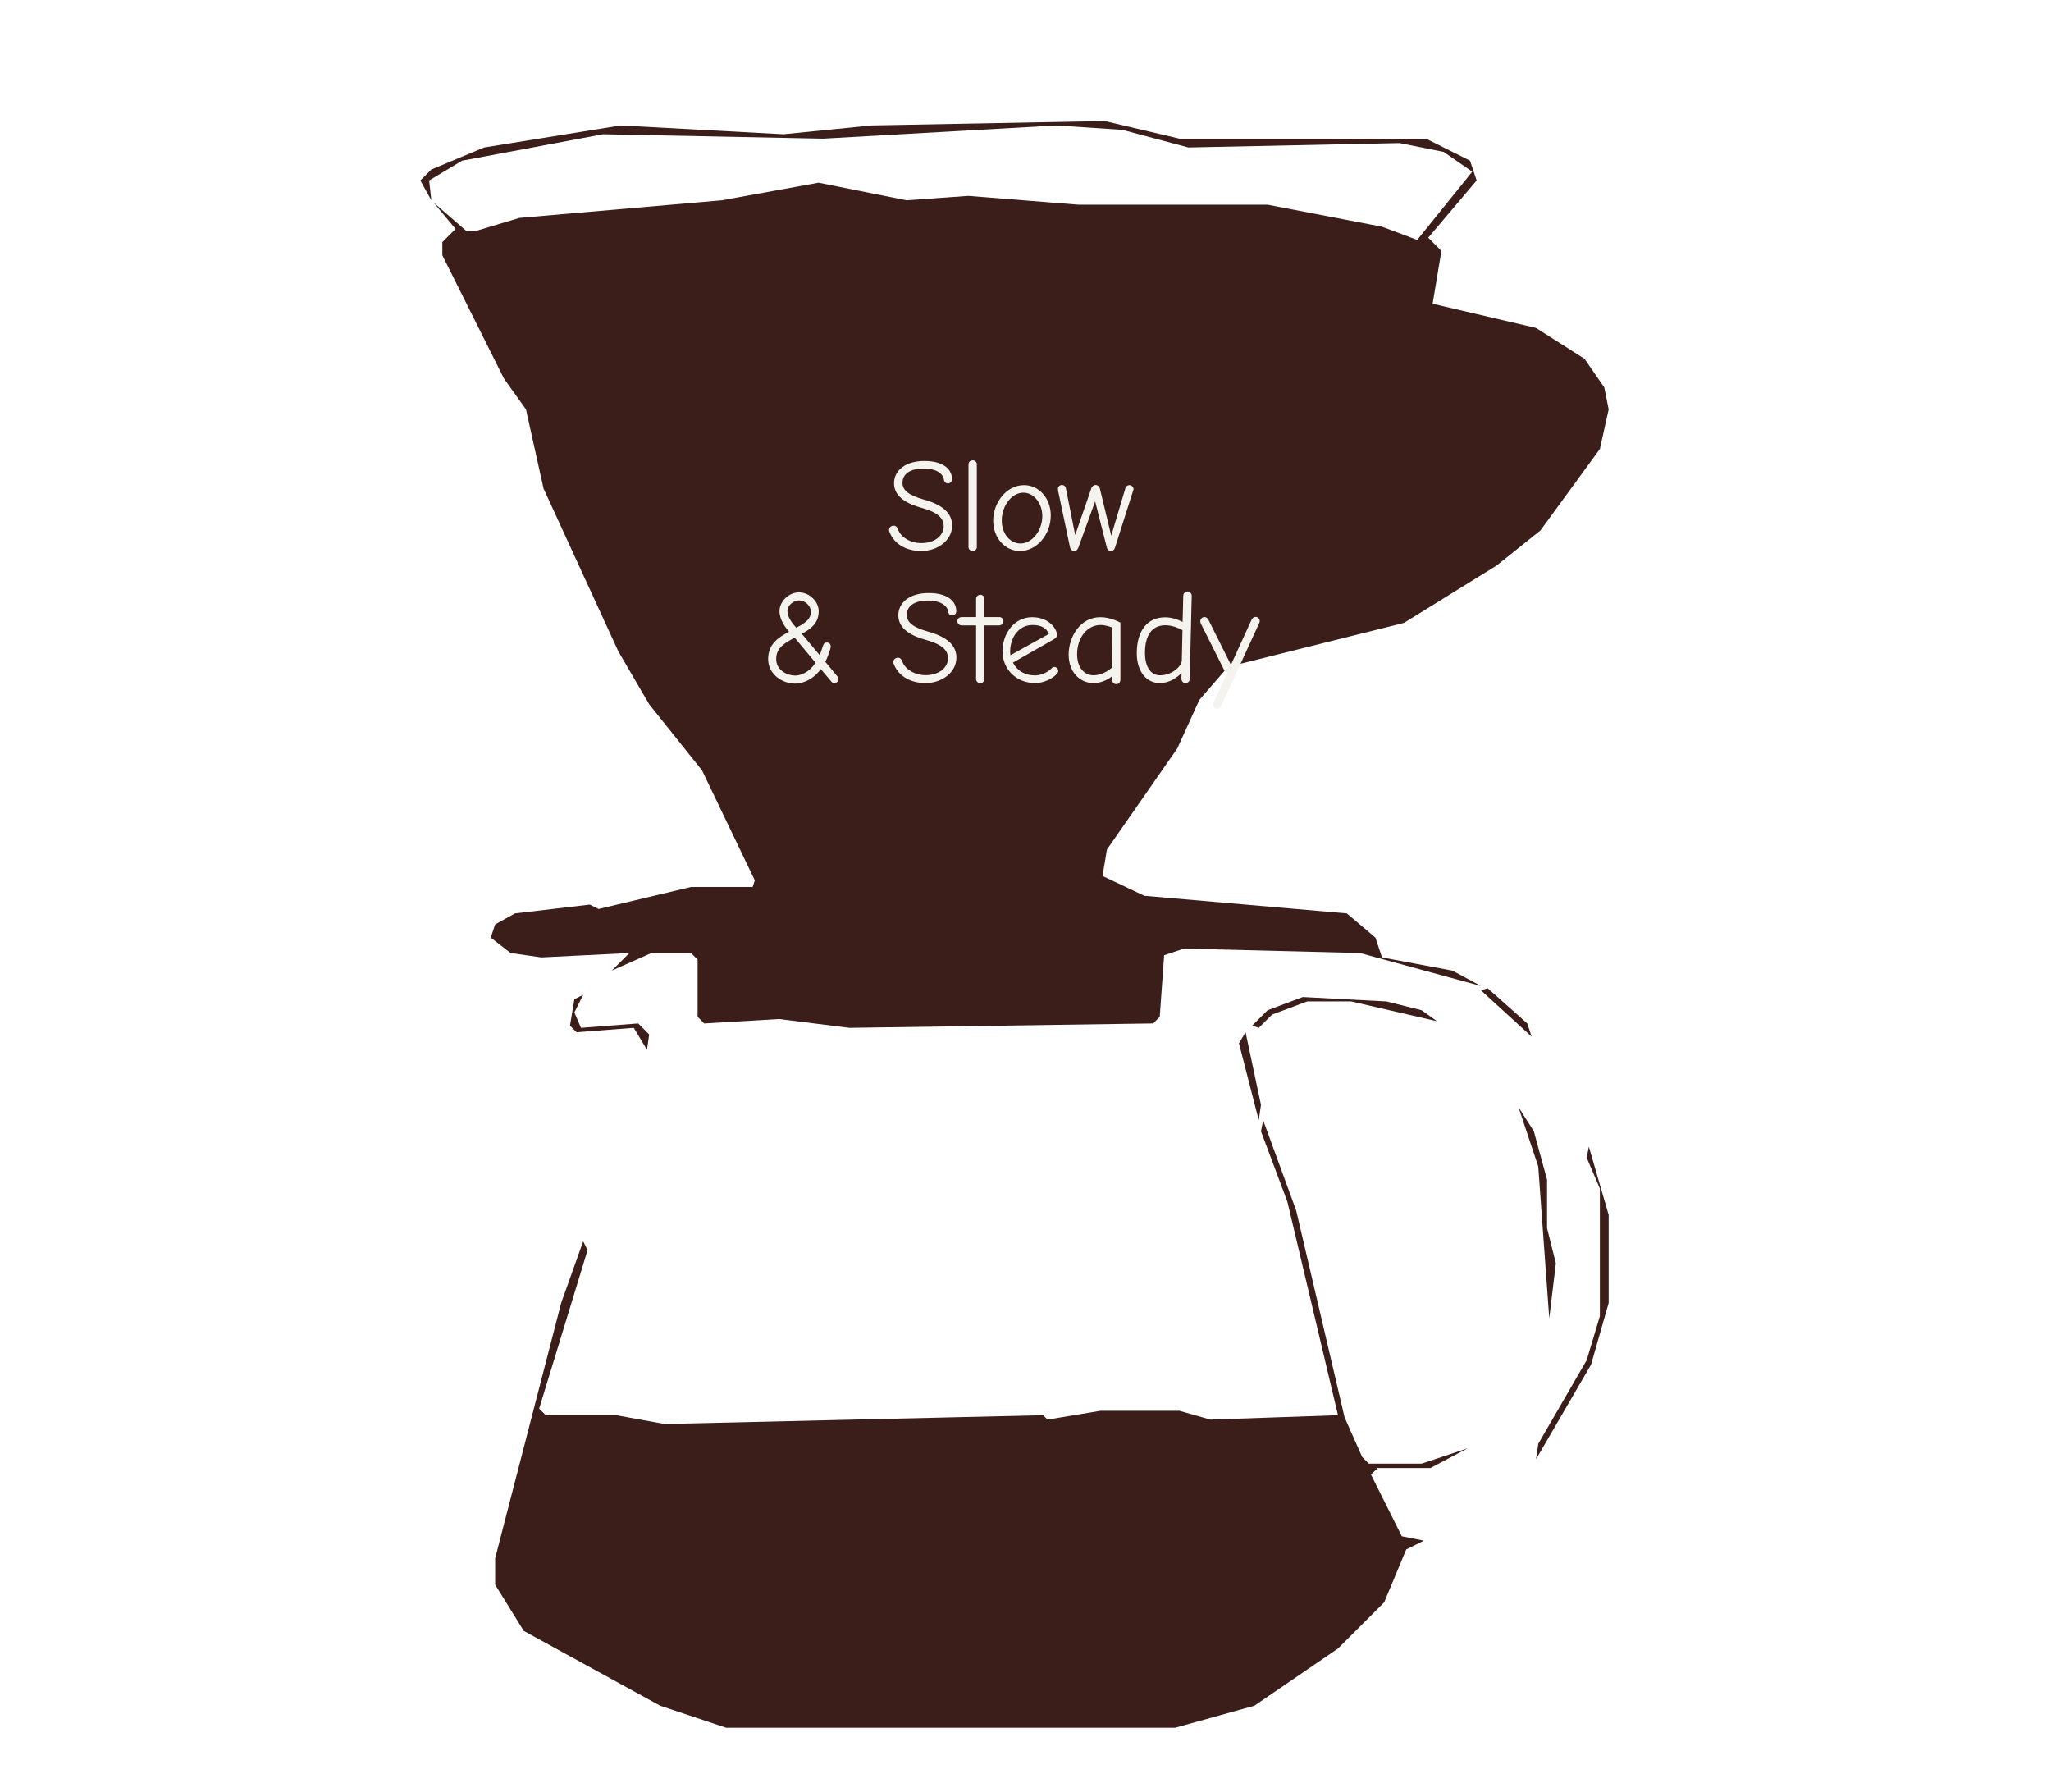
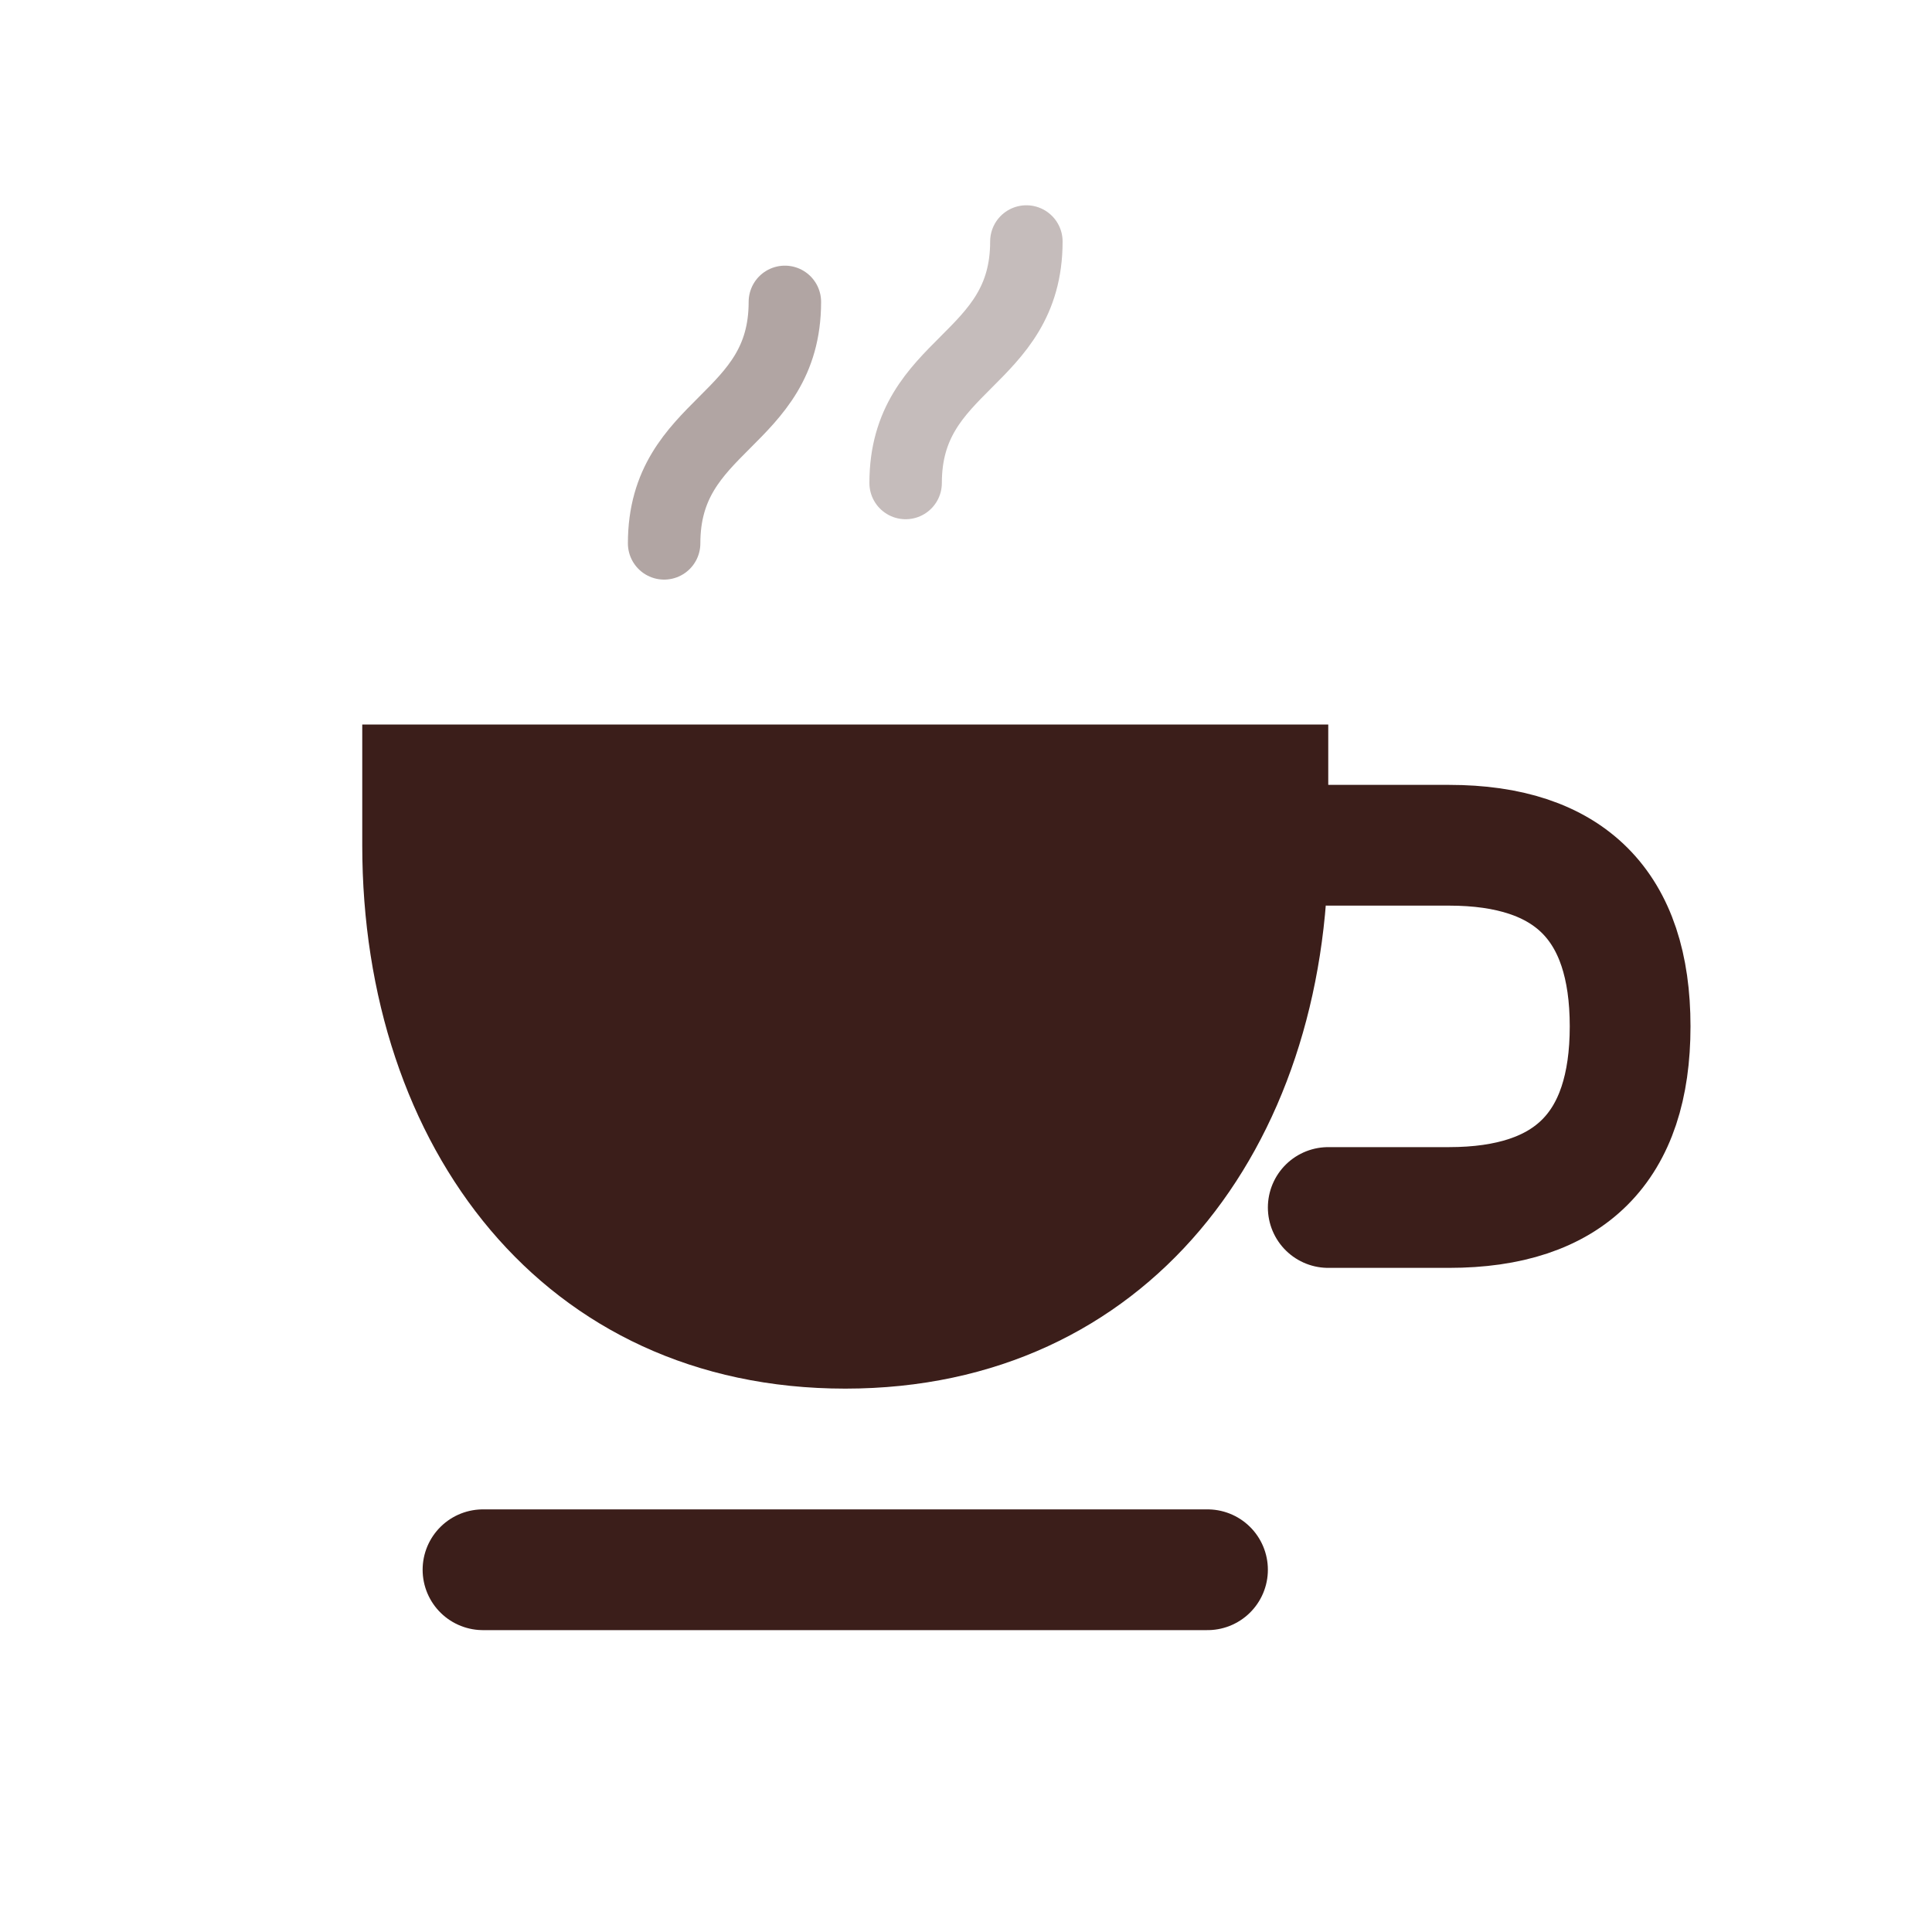
- <svg xmlns="http://www.w3.org/2000/svg" width="466" height="407" viewBox="0 0 466 407">
-   <g class="illustration-body">
-     <path d="M 193.00,233.50 L 177.00,231.50 L 160.00,232.50 L 158.50,231.00 L 158.50,218.00 L 157.00,216.50 L 148.00,216.50 L 139.00,220.50 L 143.00,216.50 L 123.00,217.50 L 116.00,216.50 L 111.50,213.00 L 112.50,210.00 L 117.00,207.50 L 134.00,205.50 L 136.00,206.50 L 157.00,201.50 L 171.00,201.50 L 171.50,200.00 L 159.50,175.00 L 147.50,160.00 L 140.50,148.00 L 123.50,111.00 L 119.50,93.00 L 114.50,86.00 L 100.50,58.00 L 100.50,55.00 L 103.50,52.00 L 98.50,46.00 L 106.00,52.50 L 108.00,52.50 L 118.00,49.50 L 164.00,45.50 L 186.00,41.50 L 206.00,45.50 L 220.00,44.50 L 245.00,46.50 L 288.00,46.50 L 314.00,51.50 L 322.00,54.50 L 334.50,39.00 L 328.00,34.50 L 318.00,32.50 L 270.00,33.50 L 255.00,29.50 L 240.00,28.50 L 187.00,31.50 L 137.00,30.50 L 105.00,36.50 L 97.50,41.00 L 98.00,45.50 L 95.50,41.00 L 98.00,38.50 L 110.00,33.50 L 141.00,28.50 L 178.00,30.50 L 198.00,28.50 L 251.00,27.50 L 268.00,31.50 L 324.00,31.50 L 334.00,36.50 L 335.50,41.00 L 324.50,54.00 L 327.50,57.00 L 325.50,69.00 L 349.00,74.50 L 360.00,81.50 L 364.50,88.00 L 365.50,93.00 L 363.50,102.00 L 350.00,120.50 L 340.00,128.50 L 319.00,141.50 L 279.00,151.50 L 272.50,159.00 L 267.50,170.00 L 251.50,193.00 L 250.50,199.00 L 260.00,203.50 L 306.00,207.50 L 312.50,213.00 L 314.00,217.50 L 330.00,220.50 L 336.50,224.00 L 309.00,216.50 L 269.00,215.50 L 264.50,217.00 L 263.50,231.00 L 262.00,232.50 L 193.00,233.50 Z" fill="#3B1E1A" stroke="none" />
-     <path d="M 292.50,136.00 L 320.00,127.50 L 342.00,113.50 L 346.50,109.00 L 351.50,100.00 L 350.50,89.00 L 341.00,83.50 L 317.00,80.50 L 299.50,117.00 L 288.50,133.00 L 290.00,135.50 L 292.50,136.00 Z" fill="#3B1E1A" stroke="none" />
-     <path d="M 348.00,235.50 L 336.50,225.00 L 338.00,224.50 L 347.00,232.50 L 348.00,235.50 Z" fill="#3B1E1A" stroke="none" />
-     <path d="M 147.00,238.50 L 144.00,233.50 L 131.00,234.50 L 129.50,233.00 L 130.50,227.00 L 132.50,226.00 L 130.50,230.00 L 132.00,233.50 L 145.00,232.50 L 147.50,235.00 L 147.00,238.50 Z" fill="#3B1E1A" stroke="none" />
-     <path d="M 286.00,233.50 L 284.50,233.00 L 288.00,229.50 L 296.00,226.50 L 315.00,227.50 L 323.00,229.50 L 326.50,232.00 L 307.00,227.50 L 297.00,227.50 L 289.00,230.50 L 286.00,233.50 Z" fill="#3B1E1A" stroke="none" />
-     <path d="M 286.00,254.50 L 281.50,237.00 L 283.00,234.50 L 286.50,251.00 L 286.00,254.50 Z" fill="#3B1E1A" stroke="none" />
-     <path d="M 352.00,299.50 L 349.50,265.00 L 345.00,251.50 L 348.50,257.00 L 351.50,268.00 L 351.50,279.00 L 353.50,287.00 L 352.00,299.50 Z" fill="#3B1E1A" stroke="none" />
-     <path d="M 267.00,392.50 L 165.00,392.50 L 150.00,387.50 L 119.00,370.50 L 112.50,360.00 L 112.50,354.00 L 127.50,296.00 L 132.50,282.00 L 133.50,284.00 L 122.50,320.00 L 124.00,321.50 L 140.00,321.50 L 151.00,323.50 L 237.00,321.50 L 238.00,322.50 L 250.00,320.50 L 268.00,320.50 L 275.00,322.50 L 304.00,321.50 L 292.50,273.00 L 286.50,257.00 L 287.00,254.50 L 294.50,275.00 L 305.50,322.00 L 309.50,331.00 L 311.00,332.50 L 323.00,332.50 L 333.50,329.00 L 325.00,333.50 L 313.00,333.50 L 311.50,335.00 L 318.50,349.00 L 323.50,350.00 L 319.50,352.00 L 314.50,364.00 L 304.00,374.50 L 285.00,387.50 L 267.00,392.50 Z" fill="#3B1E1A" stroke="none" />
-     <path d="M 349.00,331.50 L 349.50,328.00 L 360.50,309.00 L 363.50,299.00 L 363.50,270.00 L 360.50,263.00 L 361.00,260.50 L 365.50,276.00 L 365.50,296.00 L 361.50,310.00 L 349.00,331.50 Z" fill="#3B1E1A" stroke="none" />
-   </g>
-   <g transform="translate(-8, 0)">
-     <path d="m 217.34,125.18 c 3.69,0 6.99,-2.43 6.99,-5.79 0,-2.79 -2.13,-4.71 -6.45,-5.91 -3.21,-0.9 -4.83,-2.01 -4.83,-3.78 0,-2.04 1.74,-3.27 4.89,-3.27 2.64,0 4.35,1.08 4.53,2.58 0.03,0.42 0.42,0.81 0.9,0.81 0.51,0 0.93,-0.42 0.93,-0.96 0,-2.46 -2.25,-4.14 -6.27,-4.14 -4.32,0 -6.9,2.16 -6.9,5.07 0,3.24 3.3,4.77 6.27,5.58 3.81,1.05 5.01,2.43 5.01,4.17 0,2.16 -2.07,3.84 -5.07,3.84 -2.49,0 -4.68,-1.32 -5.34,-3.18 -0.15,-0.48 -0.48,-0.78 -0.99,-0.78 -0.57,0 -1.02,0.45 -1.02,0.99 0,0.18 0.09,0.45 0.18,0.6 0.96,2.4 3.51,4.17 7.17,4.17 z" fill="#F5F3EE" stroke="none" />
-     <path d="m 229.01,125.18 c 0.45,0 0.93,-0.39 0.93,-0.84 v -18.87 c 0,-0.51 -0.45,-0.9 -0.93,-0.9 -0.54,0 -0.96,0.39 -0.96,0.9 v 18.87 c 0,0.45 0.48,0.84 0.96,0.84 z" fill="#F5F3EE" stroke="none" />
-     <path d="m 239.75,125.18 c 3.78,0 6.99,-3.69 6.99,-8.1 0,-3.84 -2.64,-6.87 -6.06,-6.87 -4.05,0 -7.02,4.02 -7.02,8.07 0,3.87 2.64,6.9 6.09,6.9 z m 0.12,-1.71 c -2.22,0 -4.26,-2.04 -4.26,-5.25 0,-3.27 2.22,-6.3 4.92,-6.3 2.43,0 4.29,2.49 4.29,5.31 0,3.33 -2.34,6.24 -4.95,6.24 z" fill="#F5F3EE" stroke="none" />
-     <path d="m 252.11,125.18 c 0.36,0 0.72,-0.3 0.87,-0.69 l 3.84,-10.59 2.67,10.53 c 0.12,0.48 0.51,0.75 0.9,0.75 0.48,0 0.78,-0.3 0.93,-0.72 l 4.14,-13.02 c 0.03,-0.09 0.09,-0.18 0.09,-0.3 0,-0.51 -0.45,-0.93 -0.96,-0.93 -0.39,0 -0.78,0.3 -0.9,0.72 l -3.21,10.77 -2.58,-10.71 c -0.09,-0.42 -0.51,-0.81 -0.96,-0.81 -0.45,0 -0.84,0.33 -0.96,0.69 l -3.69,10.68 -2.1,-10.56 c -0.09,-0.48 -0.42,-0.81 -0.93,-0.81 -0.51,0 -0.9,0.42 -0.9,0.9 0,0.12 0.03,0.3 0.06,0.48 l 2.7,12.81 c 0.12,0.45 0.48,0.81 0.99,0.81 z" fill="#F5F3EE" stroke="none" />
-     <path d="m 188.645,155.3 c 0.99,0 3.69,-0.36 5.85,-3.3 l 2.4,2.85 c 0.15,0.21 0.45,0.33 0.69,0.33 0.51,0 0.9,-0.42 0.9,-0.9 0,-0.24 -0.09,-0.45 -0.18,-0.57 l -2.79,-3.36 c 0.42,-0.78 1.23,-2.88 1.23,-3.51 0,-0.51 -0.36,-0.87 -0.87,-0.87 -0.57,0 -0.75,0.27 -0.99,1.02 -0.21,0.66 -0.42,1.32 -0.66,1.83 l -4.05,-4.83 c 2.61,-1.41 3.84,-2.79 3.84,-5.19 0,-2.16 -2.16,-4.23 -4.47,-4.23 -2.31,0 -4.44,2.04 -4.44,4.29 0,1.86 1.29,3.63 2.16,4.65 -2.4,1.29 -4.74,2.79 -4.74,6.21 0,3.42 3.18,5.58 6.12,5.58 z m 0.27,-12.69 c -0.78,-0.84 -2.01,-2.4 -2.01,-3.75 0,-1.41 1.44,-2.46 2.64,-2.46 1.38,0 2.67,1.23 2.67,2.46 0,0.99 -0.03,2.1 -3.3,3.75 z m -0.27,10.86 c -1.74,0 -4.29,-1.17 -4.29,-3.75 0,-2.52 1.86,-3.6 4.2,-4.86 l 4.74,5.7 c -1.74,2.61 -3.87,2.91 -4.65,2.91 z" fill="#F5F3EE" stroke="none" />
-     <path d="m 218.315,155.18 c 3.69,0 6.99,-2.43 6.99,-5.79 0,-2.79 -2.13,-4.71 -6.45,-5.91 -3.21,-0.9 -4.83,-2.01 -4.83,-3.78 0,-2.04 1.74,-3.27 4.89,-3.27 2.64,0 4.35,1.08 4.53,2.58 0.03,0.42 0.42,0.81 0.9,0.81 0.51,0 0.93,-0.42 0.93,-0.96 0,-2.46 -2.25,-4.14 -6.27,-4.14 -4.32,0 -6.9,2.16 -6.9,5.07 0,3.24 3.3,4.77 6.27,5.58 3.81,1.05 5.01,2.43 5.01,4.17 0,2.16 -2.07,3.84 -5.07,3.84 -2.49,0 -4.68,-1.32 -5.34,-3.18 -0.15,-0.48 -0.48,-0.78 -0.99,-0.78 -0.57,0 -1.02,0.45 -1.02,0.99 0,0.18 0.09,0.45 0.18,0.6 0.96,2.4 3.51,4.17 7.17,4.17 z" fill="#F5F3EE" stroke="none" />
-     <path d="m 230.735,155.21 c 0.48,0 0.93,-0.42 0.93,-0.9 v -12.24 h 3.36 c 0.54,0 0.96,-0.45 0.96,-0.96 0,-0.54 -0.42,-0.93 -0.96,-0.93 h -3.36 v -4.11 c 0,-0.51 -0.36,-0.96 -0.93,-0.96 -0.54,0 -0.96,0.45 -0.96,0.96 v 4.11 h -3.24 c -0.54,0 -1.02,0.36 -1.02,0.93 0,0.51 0.42,0.96 0.96,0.96 h 3.3 v 12.24 c 0,0.48 0.45,0.9 0.96,0.9 z" fill="#F5F3EE" stroke="none" />
-     <path d="m 243.245,155.18 c 1.83,0 3.9,-0.96 4.95,-2.16 0.12,-0.15 0.24,-0.39 0.24,-0.6 0,-0.51 -0.39,-0.9 -0.9,-0.9 -0.24,0 -0.48,0.12 -0.6,0.3 -0.81,0.87 -2.4,1.62 -3.72,1.62 -2.31,0 -4.05,-0.99 -5.07,-2.91 l 9.3,-5.31 c 0.51,-0.3 0.72,-0.63 0.72,-0.96 0,-1.32 -1.77,-4.05 -5.64,-4.05 -4.08,0 -6.75,3.69 -6.75,7.77 0,3.87 2.94,7.2 7.47,7.2 z m -5.67,-6.33 c -0.06,-0.36 -0.06,-0.63 -0.06,-0.96 0.06,-3.27 2.1,-5.91 5.04,-5.91 2.07,0 3.21,0.72 3.75,2.04 z" fill="#F5F3EE" stroke="none" />
-     <path d="m 261.635,155.42 c 0.54,0 0.93,-0.45 0.93,-0.99 v -12.99 c -0.51,-0.24 -2.37,-1.23 -4.56,-1.23 -4.65,0 -7.2,4.56 -7.2,8.49 0,3.87 2.43,6.48 5.67,6.48 1.59,0 3.18,-0.69 4.23,-1.59 v 0.84 c 0,0.54 0.3,0.99 0.93,0.99 z m -5.16,-2.01 c -2.19,0 -3.75,-1.83 -3.75,-4.77 0,-3.84 2.34,-6.66 5.34,-6.66 0.96,0 2.13,0.36 2.67,0.6 l -0.12,9.09 c -0.69,0.69 -2.4,1.74 -4.14,1.74 z" fill="#F5F3EE" stroke="none" />
-     <path d="m 271.505,155.18 c 2.25,0 3.9,-1.26 4.95,-2.28 l -0.03,1.23 c -0.03,0.54 0.36,1.05 0.93,1.05 0.51,0 0.96,-0.39 0.96,-0.9 l 0.45,-18.93 c 0,-0.54 -0.45,-0.99 -0.93,-0.99 -0.51,0 -0.99,0.42 -0.99,0.96 l -0.15,5.97 c -0.96,-0.51 -2.37,-1.05 -3.99,-1.05 -3.99,0 -6.42,3 -6.42,8.16 0,4.26 2.28,6.78 5.22,6.78 z m 0.03,-1.77 c -2.04,0 -3.39,-1.86 -3.39,-5.1 0,-3.9 1.53,-6.27 4.65,-6.27 1.65,0 3.3,0.78 3.87,1.11 l -0.15,6.93 c -0.03,1.11 -2.01,3.33 -4.98,3.33 z" fill="#F5F3EE" stroke="none" />
-     <path d="m 284.555,161 c 0.42,0 0.72,-0.27 0.9,-0.6 l 8.67,-18.9 c 0.09,-0.15 0.09,-0.24 0.09,-0.42 0,-0.54 -0.42,-0.93 -0.93,-0.93 -0.45,0 -0.75,0.3 -0.9,0.6 l -4.71,10.29 -5.1,-10.23 c -0.15,-0.33 -0.48,-0.63 -0.9,-0.63 -0.54,0 -0.96,0.42 -0.96,0.96 0,0.18 0.06,0.36 0.12,0.51 l 5.82,11.61 -2.91,6.36 c -0.09,0.15 -0.12,0.3 -0.12,0.42 0,0.51 0.42,0.96 0.93,0.96 z" fill="#F5F3EE" stroke="none" />
-   </g>
+ <svg xmlns="http://www.w3.org/2000/svg" viewBox="0 0 32 32">
+   <path d="M6 12h16v2c0 5-3 9-8 9s-8-4-8-9v-2z" fill="#3B1E1A" />
+   <path d="M22 14h2c2 0 3 1 3 3s-1 3-3 3h-2" stroke="#3B1E1A" stroke-width="2" fill="none" stroke-linecap="round" />
+   <path d="M8 26h12" stroke="#3B1E1A" stroke-width="2" stroke-linecap="round" />
+   <path d="M11 9c0-2 2-2 2-4" stroke="#3B1E1A" stroke-width="1.2" fill="none" stroke-linecap="round" opacity="0.4" />
+   <path d="M15 8c0-2 2-2 2-4" stroke="#3B1E1A" stroke-width="1.2" fill="none" stroke-linecap="round" opacity="0.3" />
</svg>
